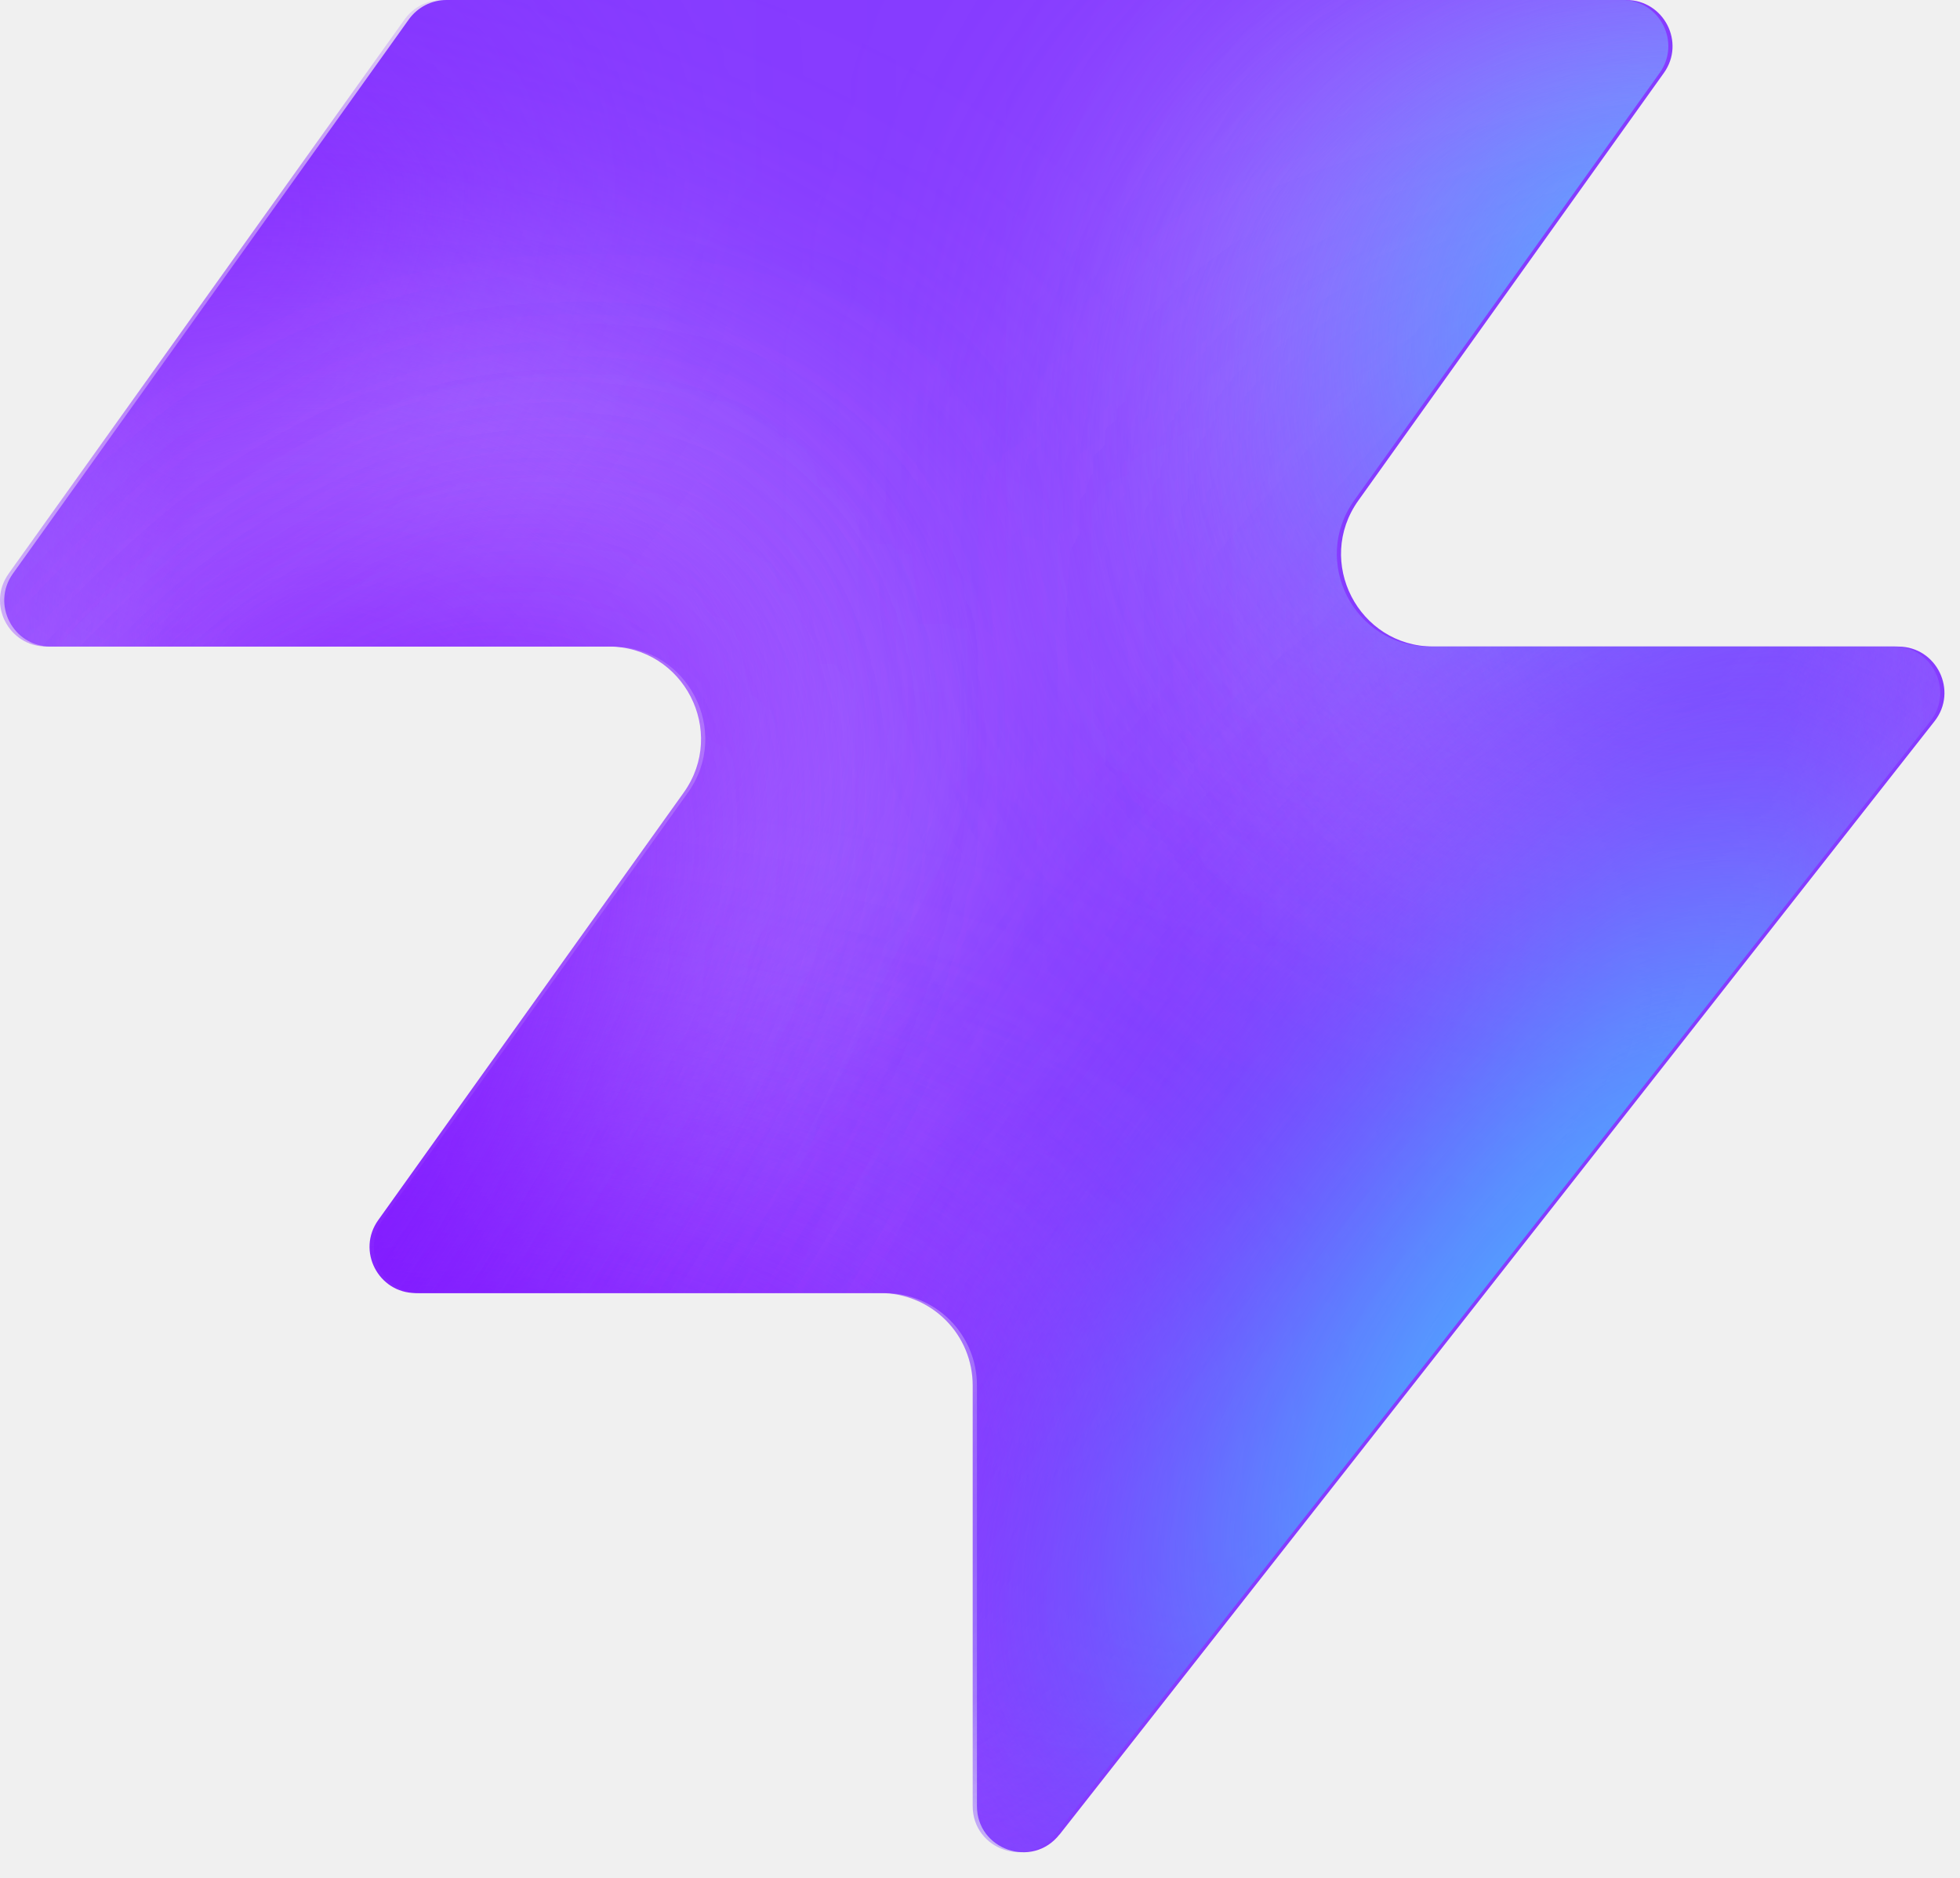
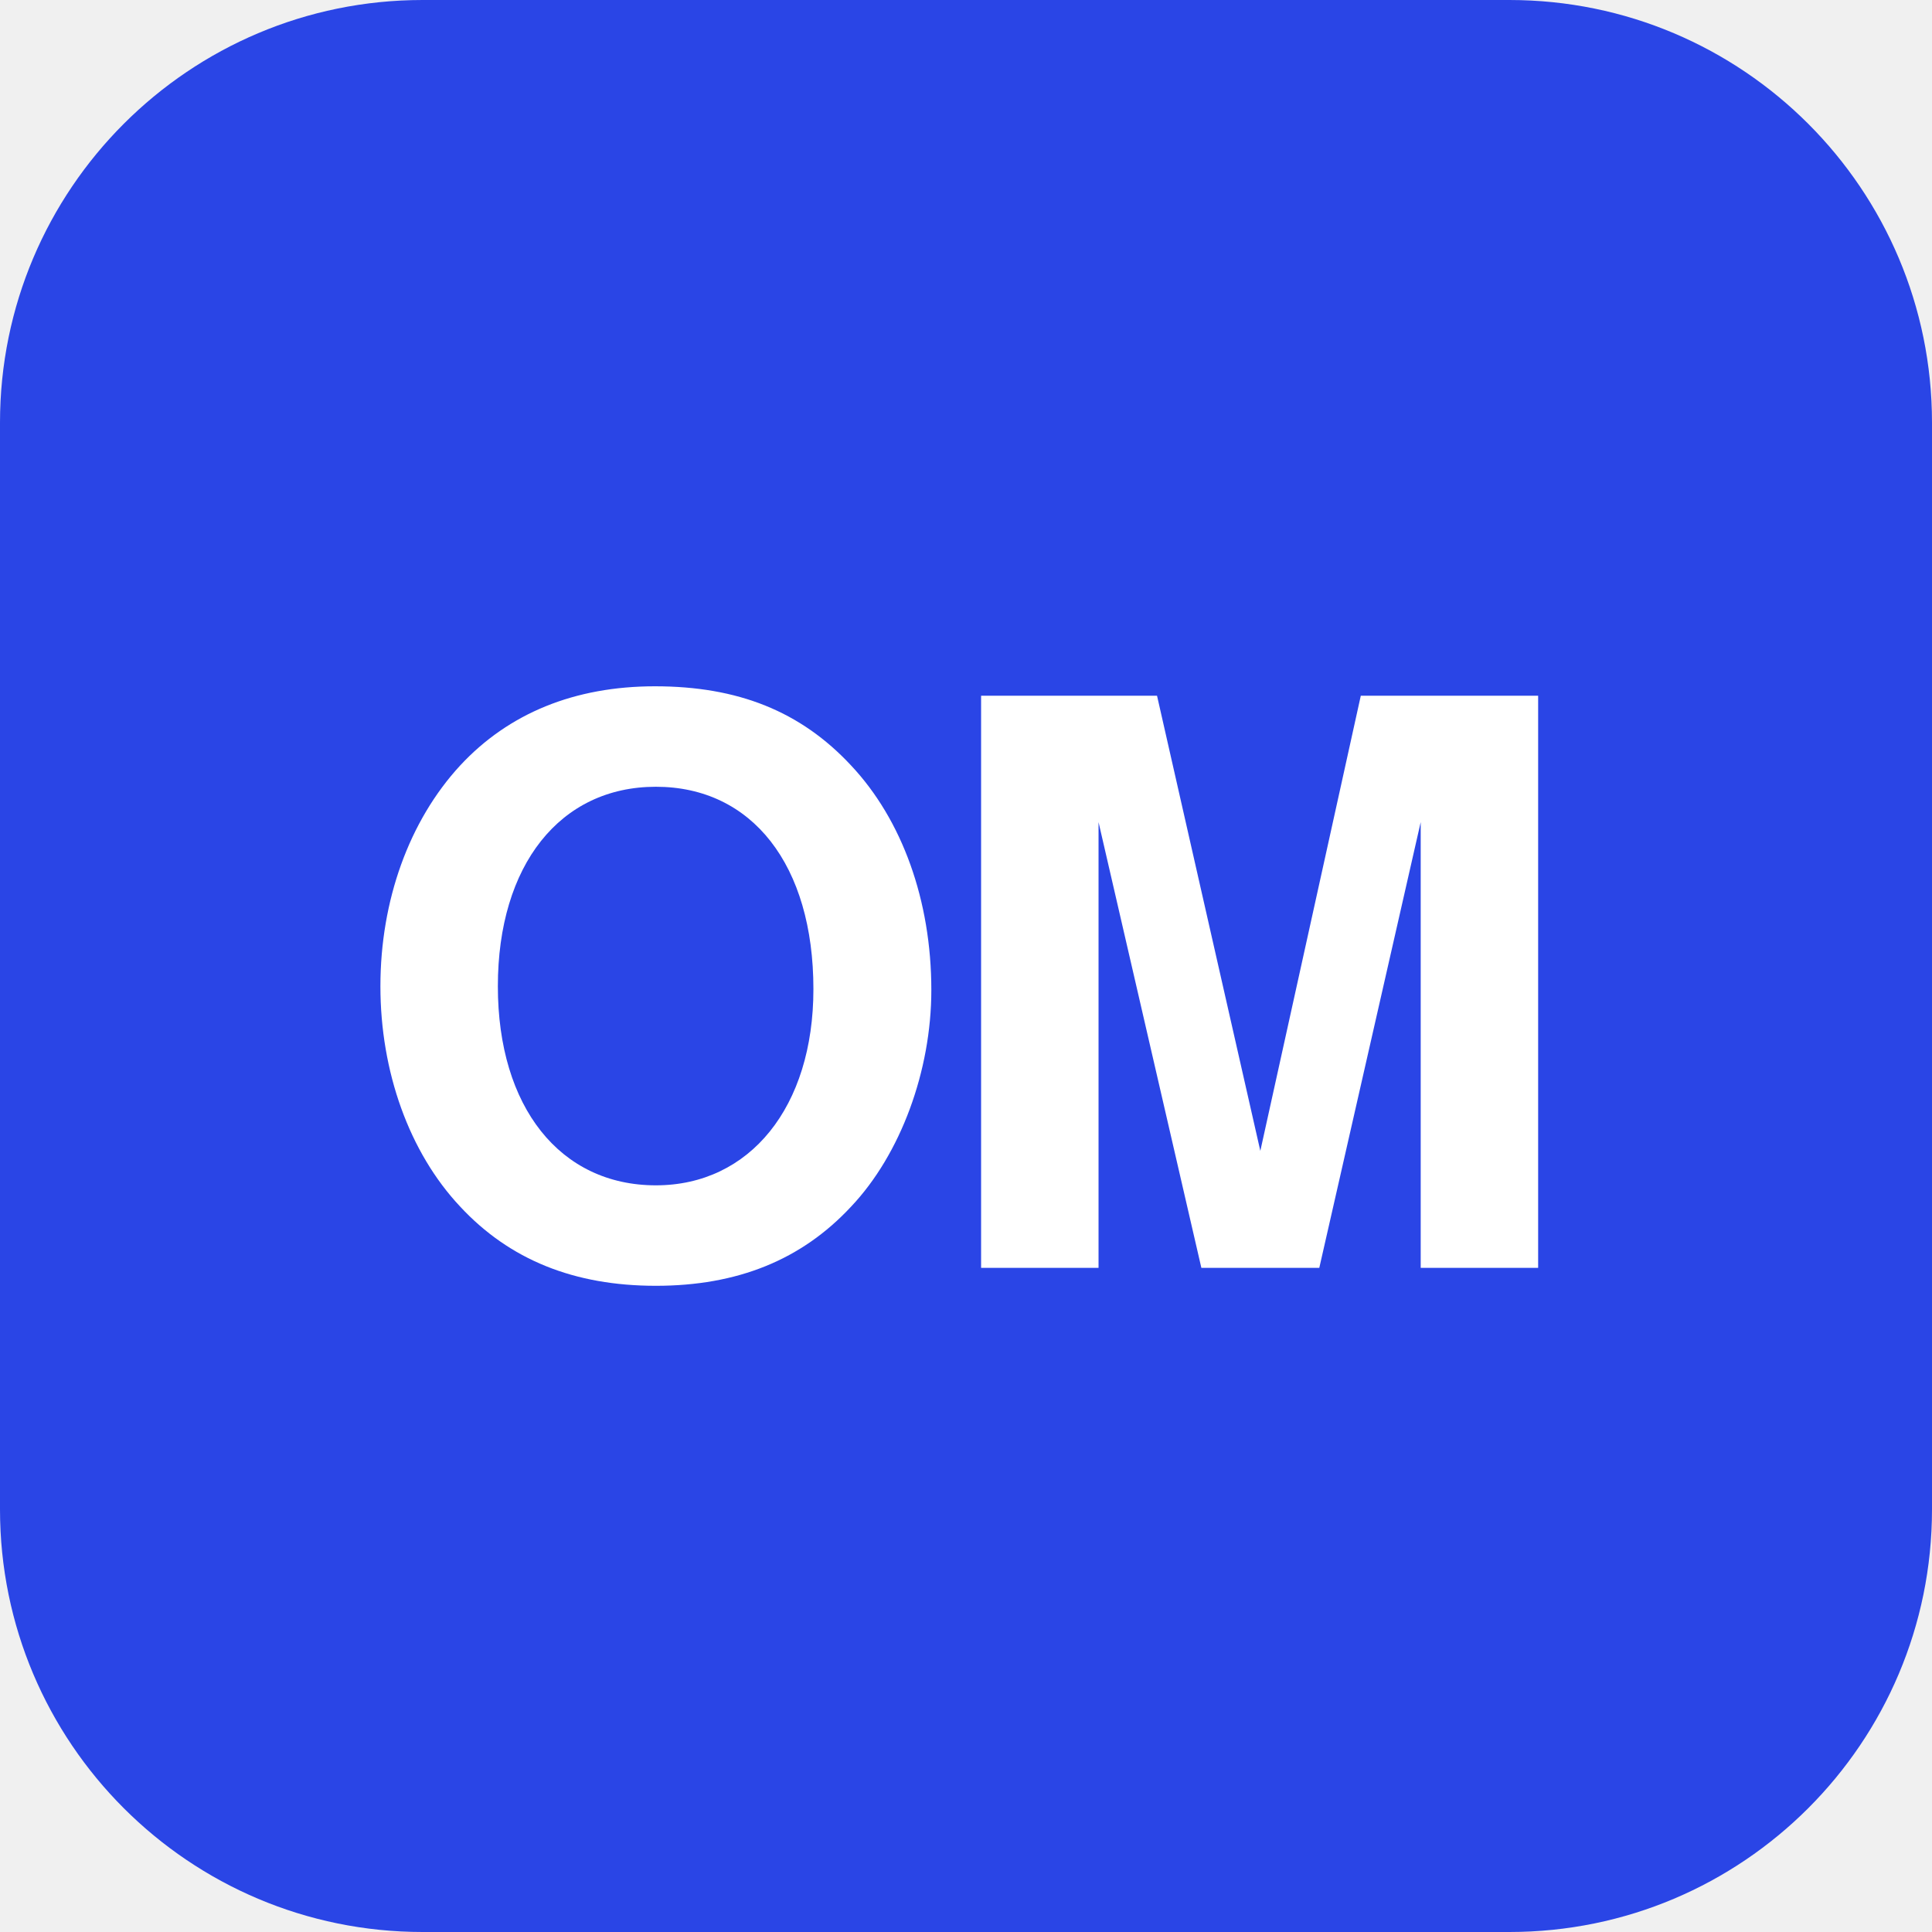
- <svg xmlns="http://www.w3.org/2000/svg" width="48" height="46" fill="none" viewBox="0 0 48 46">
-   <path fill="#863bff" d="M25.946 44.938c-.664.845-2.021.375-2.021-.698V33.937a2.26 2.26 0 0 0-2.262-2.262H10.287c-.92 0-1.456-1.04-.92-1.788l7.48-10.471c1.07-1.497 0-3.578-1.842-3.578H1.237c-.92 0-1.456-1.04-.92-1.788L10.013.474c.214-.297.556-.474.92-.474h28.894c.92 0 1.456 1.04.92 1.788l-7.48 10.471c-1.07 1.498 0 3.579 1.842 3.579h11.377c.943 0 1.473 1.088.89 1.83L25.947 44.94z" style="fill:#863bff;fill:color(display-p3 .525 .23 1);fill-opacity:1" />
-   <mask id="a" width="48" height="46" x="0" y="0" maskUnits="userSpaceOnUse" style="mask-type:alpha">
-     <path fill="#000" d="M25.842 44.938c-.664.844-2.021.375-2.021-.698V33.937a2.26 2.26 0 0 0-2.262-2.262H10.183c-.92 0-1.456-1.04-.92-1.788l7.48-10.471c1.07-1.498 0-3.579-1.842-3.579H1.133c-.92 0-1.456-1.04-.92-1.787L9.91.473c.214-.297.556-.474.92-.474h28.894c.92 0 1.456 1.04.92 1.788l-7.48 10.471c-1.07 1.498 0 3.578 1.842 3.578h11.377c.943 0 1.473 1.088.89 1.832L25.843 44.94z" style="fill:#000;fill-opacity:1" />
-   </mask>
-   <g mask="url(#a)">
-     <g filter="url(#b)">
-       <ellipse cx="5.508" cy="14.704" fill="#ede6ff" rx="5.508" ry="14.704" style="fill:#ede6ff;fill:color(display-p3 .927 .903 1);fill-opacity:1" transform="matrix(.00324 1 1 -.00324 -4.47 31.516)" />
-     </g>
-     <g filter="url(#c)">
-       <ellipse cx="10.399" cy="29.851" fill="#ede6ff" rx="10.399" ry="29.851" style="fill:#ede6ff;fill:color(display-p3 .927 .903 1);fill-opacity:1" transform="matrix(.00324 1 1 -.00324 -39.328 7.883)" />
-     </g>
-     <g filter="url(#d)">
-       <ellipse cx="5.508" cy="30.487" fill="#7e14ff" rx="5.508" ry="30.487" style="fill:#7e14ff;fill:color(display-p3 .492 .077 1);fill-opacity:1" transform="rotate(89.814 -25.913 -14.639)scale(1 -1)" />
-     </g>
-     <g filter="url(#e)">
-       <ellipse cx="5.508" cy="30.599" fill="#7e14ff" rx="5.508" ry="30.599" style="fill:#7e14ff;fill:color(display-p3 .492 .077 1);fill-opacity:1" transform="rotate(89.814 -32.644 -3.334)scale(1 -1)" />
-     </g>
-     <g filter="url(#f)">
-       <ellipse cx="5.508" cy="30.599" fill="#7e14ff" rx="5.508" ry="30.599" style="fill:#7e14ff;fill:color(display-p3 .492 .077 1);fill-opacity:1" transform="matrix(.00324 1 1 -.00324 -34.34 30.47)" />
-     </g>
-     <g filter="url(#g)">
-       <ellipse cx="14.072" cy="22.078" fill="#ede6ff" rx="14.072" ry="22.078" style="fill:#ede6ff;fill:color(display-p3 .927 .903 1);fill-opacity:1" transform="rotate(93.35 24.506 48.493)scale(-1 1)" />
-     </g>
-     <g filter="url(#h)">
-       <ellipse cx="3.47" cy="21.501" fill="#7e14ff" rx="3.47" ry="21.501" style="fill:#7e14ff;fill:color(display-p3 .492 .077 1);fill-opacity:1" transform="rotate(89.009 28.708 47.59)scale(-1 1)" />
-     </g>
-     <g filter="url(#i)">
-       <ellipse cx="3.47" cy="21.501" fill="#7e14ff" rx="3.47" ry="21.501" style="fill:#7e14ff;fill:color(display-p3 .492 .077 1);fill-opacity:1" transform="rotate(89.009 28.708 47.59)scale(-1 1)" />
-     </g>
-     <g filter="url(#j)">
-       <ellipse cx=".387" cy="8.972" fill="#7e14ff" rx="4.407" ry="29.108" style="fill:#7e14ff;fill:color(display-p3 .492 .077 1);fill-opacity:1" transform="rotate(39.51 .387 8.972)" />
-     </g>
-     <g filter="url(#k)">
-       <ellipse cx="47.523" cy="-6.092" fill="#7e14ff" rx="4.407" ry="29.108" style="fill:#7e14ff;fill:color(display-p3 .492 .077 1);fill-opacity:1" transform="rotate(37.892 47.523 -6.092)" />
-     </g>
-     <g filter="url(#l)">
-       <ellipse cx="41.412" cy="6.333" fill="#47bfff" rx="5.971" ry="9.665" style="fill:#47bfff;fill:color(display-p3 .28 .748 1);fill-opacity:1" transform="rotate(37.892 41.412 6.333)" />
-     </g>
-     <g filter="url(#m)">
-       <ellipse cx="-1.879" cy="38.332" fill="#7e14ff" rx="4.407" ry="29.108" style="fill:#7e14ff;fill:color(display-p3 .492 .077 1);fill-opacity:1" transform="rotate(37.892 -1.88 38.332)" />
-     </g>
-     <g filter="url(#n)">
-       <ellipse cx="-1.879" cy="38.332" fill="#7e14ff" rx="4.407" ry="29.108" style="fill:#7e14ff;fill:color(display-p3 .492 .077 1);fill-opacity:1" transform="rotate(37.892 -1.88 38.332)" />
-     </g>
-     <g filter="url(#o)">
-       <ellipse cx="35.651" cy="29.907" fill="#7e14ff" rx="4.407" ry="29.108" style="fill:#7e14ff;fill:color(display-p3 .492 .077 1);fill-opacity:1" transform="rotate(37.892 35.651 29.907)" />
-     </g>
-     <g filter="url(#p)">
-       <ellipse cx="38.418" cy="32.4" fill="#47bfff" rx="5.971" ry="15.297" style="fill:#47bfff;fill:color(display-p3 .28 .748 1);fill-opacity:1" transform="rotate(37.892 38.418 32.4)" />
-     </g>
-   </g>
-   <defs>
-     <filter id="b" width="60.045" height="41.654" x="-19.77" y="16.149" color-interpolation-filters="sRGB" filterUnits="userSpaceOnUse">
-       <feFlood flood-opacity="0" result="BackgroundImageFix" />
-       <feBlend in="SourceGraphic" in2="BackgroundImageFix" result="shape" />
-       <feGaussianBlur result="effect1_foregroundBlur_2002_17158" stdDeviation="7.659" />
-     </filter>
-     <filter id="c" width="90.34" height="51.437" x="-54.613" y="-7.533" color-interpolation-filters="sRGB" filterUnits="userSpaceOnUse">
-       <feFlood flood-opacity="0" result="BackgroundImageFix" />
-       <feBlend in="SourceGraphic" in2="BackgroundImageFix" result="shape" />
-       <feGaussianBlur result="effect1_foregroundBlur_2002_17158" stdDeviation="7.659" />
-     </filter>
-     <filter id="d" width="79.355" height="29.4" x="-49.64" y="2.03" color-interpolation-filters="sRGB" filterUnits="userSpaceOnUse">
-       <feFlood flood-opacity="0" result="BackgroundImageFix" />
-       <feBlend in="SourceGraphic" in2="BackgroundImageFix" result="shape" />
-       <feGaussianBlur result="effect1_foregroundBlur_2002_17158" stdDeviation="4.596" />
-     </filter>
-     <filter id="e" width="79.579" height="29.4" x="-45.045" y="20.029" color-interpolation-filters="sRGB" filterUnits="userSpaceOnUse">
-       <feFlood flood-opacity="0" result="BackgroundImageFix" />
-       <feBlend in="SourceGraphic" in2="BackgroundImageFix" result="shape" />
-       <feGaussianBlur result="effect1_foregroundBlur_2002_17158" stdDeviation="4.596" />
-     </filter>
-     <filter id="f" width="79.579" height="29.4" x="-43.513" y="21.178" color-interpolation-filters="sRGB" filterUnits="userSpaceOnUse">
-       <feFlood flood-opacity="0" result="BackgroundImageFix" />
-       <feBlend in="SourceGraphic" in2="BackgroundImageFix" result="shape" />
-       <feGaussianBlur result="effect1_foregroundBlur_2002_17158" stdDeviation="4.596" />
-     </filter>
-     <filter id="g" width="74.749" height="58.852" x="15.756" y="-17.901" color-interpolation-filters="sRGB" filterUnits="userSpaceOnUse">
-       <feFlood flood-opacity="0" result="BackgroundImageFix" />
-       <feBlend in="SourceGraphic" in2="BackgroundImageFix" result="shape" />
-       <feGaussianBlur result="effect1_foregroundBlur_2002_17158" stdDeviation="7.659" />
-     </filter>
-     <filter id="h" width="61.377" height="25.362" x="23.548" y="2.284" color-interpolation-filters="sRGB" filterUnits="userSpaceOnUse">
-       <feFlood flood-opacity="0" result="BackgroundImageFix" />
-       <feBlend in="SourceGraphic" in2="BackgroundImageFix" result="shape" />
-       <feGaussianBlur result="effect1_foregroundBlur_2002_17158" stdDeviation="4.596" />
-     </filter>
-     <filter id="i" width="61.377" height="25.362" x="23.548" y="2.284" color-interpolation-filters="sRGB" filterUnits="userSpaceOnUse">
-       <feFlood flood-opacity="0" result="BackgroundImageFix" />
-       <feBlend in="SourceGraphic" in2="BackgroundImageFix" result="shape" />
-       <feGaussianBlur result="effect1_foregroundBlur_2002_17158" stdDeviation="4.596" />
-     </filter>
-     <filter id="j" width="56.045" height="63.649" x="-27.636" y="-22.853" color-interpolation-filters="sRGB" filterUnits="userSpaceOnUse">
-       <feFlood flood-opacity="0" result="BackgroundImageFix" />
-       <feBlend in="SourceGraphic" in2="BackgroundImageFix" result="shape" />
-       <feGaussianBlur result="effect1_foregroundBlur_2002_17158" stdDeviation="4.596" />
-     </filter>
-     <filter id="k" width="54.814" height="64.646" x="20.116" y="-38.415" color-interpolation-filters="sRGB" filterUnits="userSpaceOnUse">
-       <feFlood flood-opacity="0" result="BackgroundImageFix" />
-       <feBlend in="SourceGraphic" in2="BackgroundImageFix" result="shape" />
-       <feGaussianBlur result="effect1_foregroundBlur_2002_17158" stdDeviation="4.596" />
-     </filter>
-     <filter id="l" width="33.541" height="35.313" x="24.641" y="-11.323" color-interpolation-filters="sRGB" filterUnits="userSpaceOnUse">
-       <feFlood flood-opacity="0" result="BackgroundImageFix" />
-       <feBlend in="SourceGraphic" in2="BackgroundImageFix" result="shape" />
-       <feGaussianBlur result="effect1_foregroundBlur_2002_17158" stdDeviation="4.596" />
-     </filter>
-     <filter id="m" width="54.814" height="64.646" x="-29.286" y="6.009" color-interpolation-filters="sRGB" filterUnits="userSpaceOnUse">
-       <feFlood flood-opacity="0" result="BackgroundImageFix" />
-       <feBlend in="SourceGraphic" in2="BackgroundImageFix" result="shape" />
-       <feGaussianBlur result="effect1_foregroundBlur_2002_17158" stdDeviation="4.596" />
-     </filter>
-     <filter id="n" width="54.814" height="64.646" x="-29.286" y="6.009" color-interpolation-filters="sRGB" filterUnits="userSpaceOnUse">
-       <feFlood flood-opacity="0" result="BackgroundImageFix" />
-       <feBlend in="SourceGraphic" in2="BackgroundImageFix" result="shape" />
-       <feGaussianBlur result="effect1_foregroundBlur_2002_17158" stdDeviation="4.596" />
-     </filter>
-     <filter id="o" width="54.814" height="64.646" x="8.244" y="-2.416" color-interpolation-filters="sRGB" filterUnits="userSpaceOnUse">
-       <feFlood flood-opacity="0" result="BackgroundImageFix" />
-       <feBlend in="SourceGraphic" in2="BackgroundImageFix" result="shape" />
-       <feGaussianBlur result="effect1_foregroundBlur_2002_17158" stdDeviation="4.596" />
-     </filter>
-     <filter id="p" width="39.409" height="43.623" x="18.713" y="10.588" color-interpolation-filters="sRGB" filterUnits="userSpaceOnUse">
-       <feFlood flood-opacity="0" result="BackgroundImageFix" />
-       <feBlend in="SourceGraphic" in2="BackgroundImageFix" result="shape" />
-       <feGaussianBlur result="effect1_foregroundBlur_2002_17158" stdDeviation="4.596" />
-     </filter>
-   </defs>
+ <svg xmlns="http://www.w3.org/2000/svg" viewBox="0 0 64 64">
+   <rect width="64" height="64" rx="14" fill="#2a45e6" />
+   <text x="32" y="42" text-anchor="middle" font-family="Helvetica, Arial, sans-serif" font-size="26" font-weight="700" letter-spacing="-1" fill="#ffffff">OM</text>
</svg>
